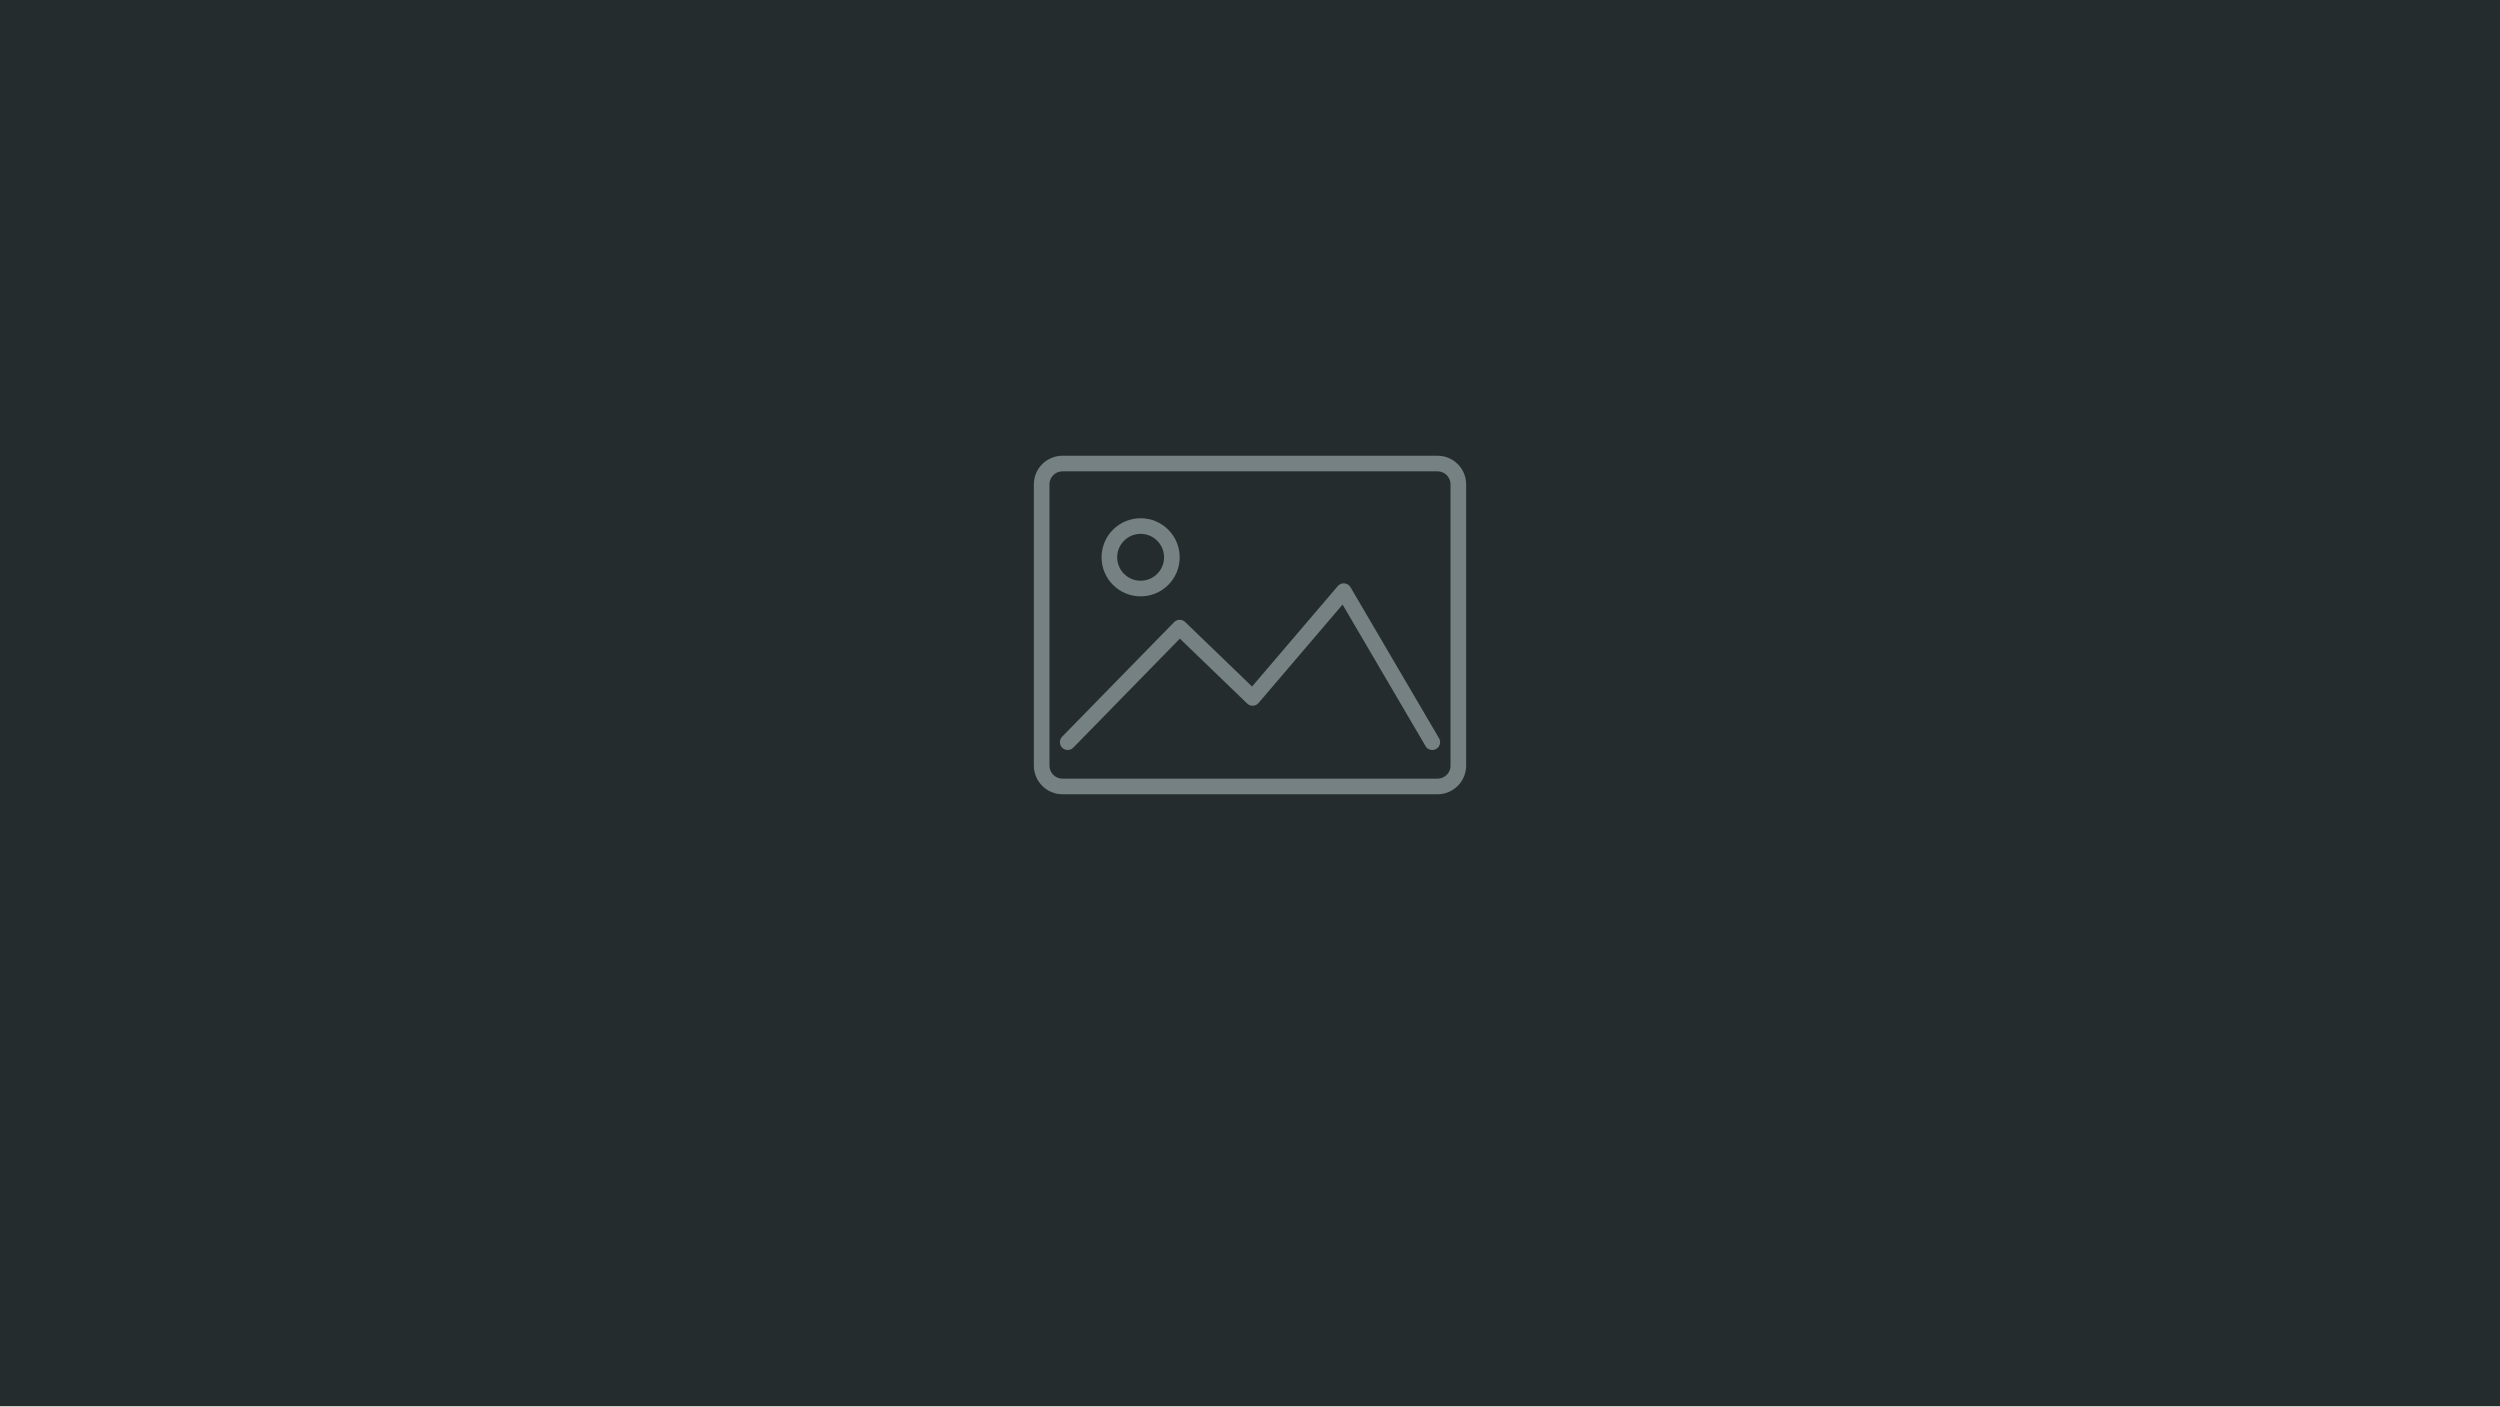
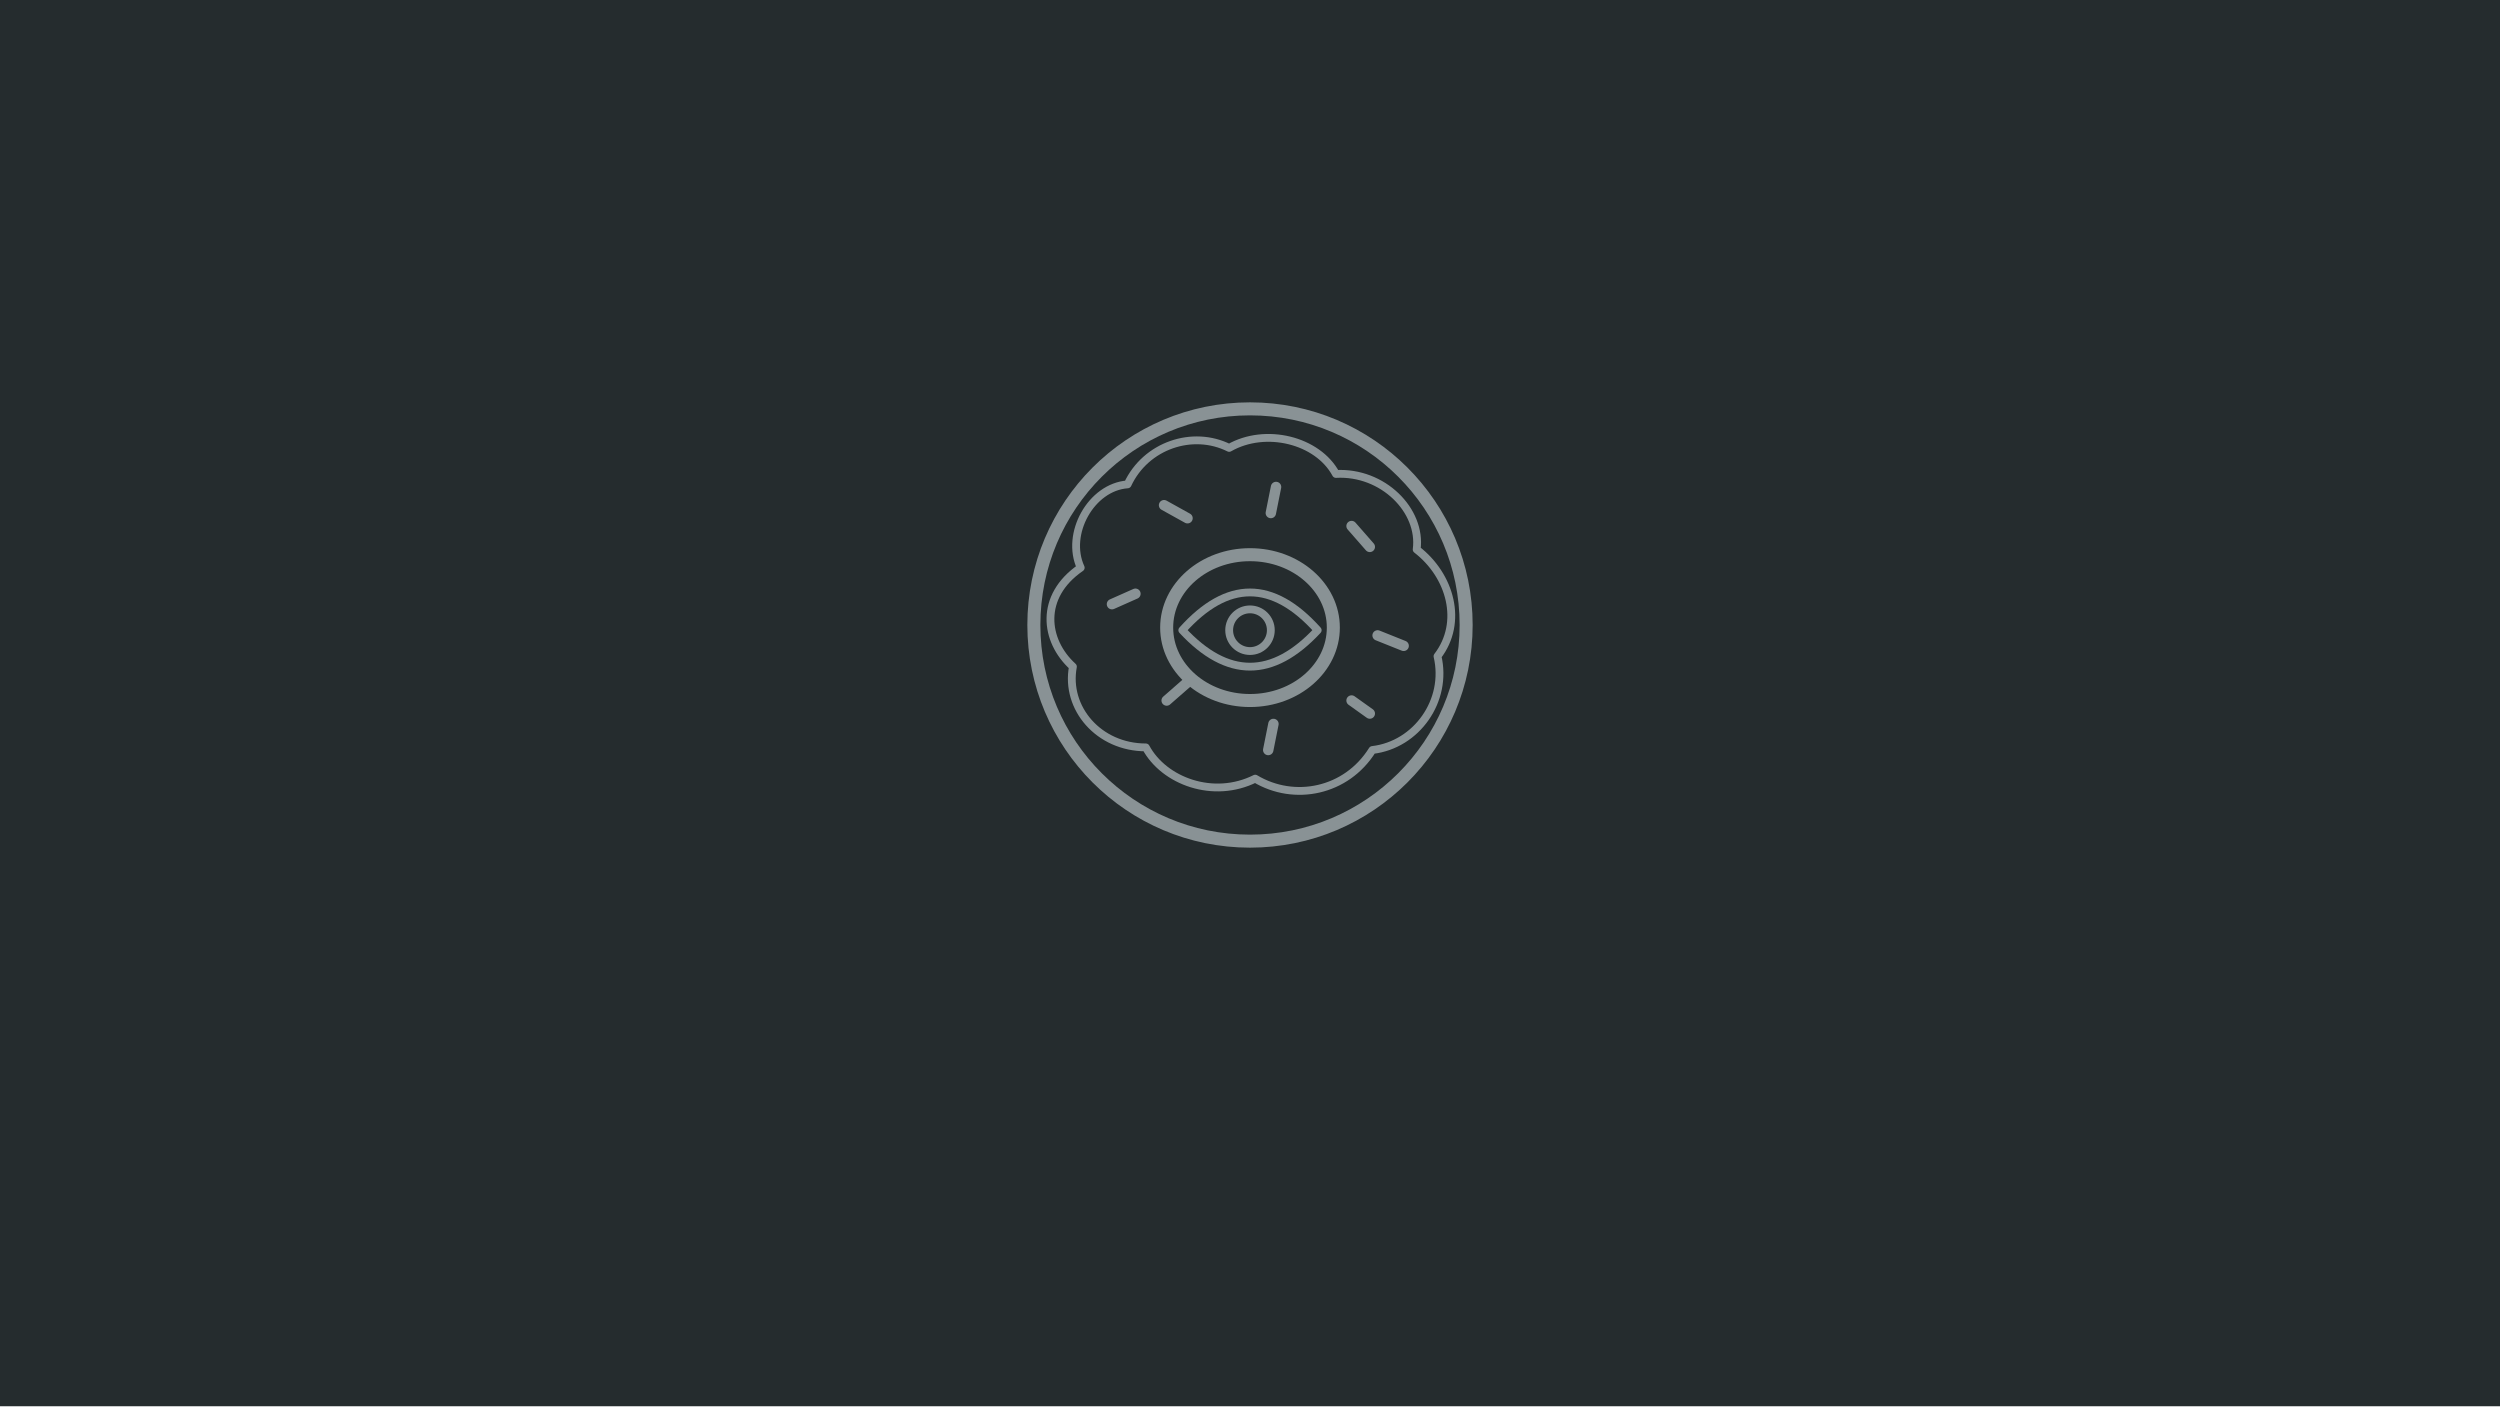
<svg xmlns="http://www.w3.org/2000/svg" width="960" height="540" viewBox="0 0 960 540">
  <rect width="960" height="540" fill="#252c2e" />
-   <g fill="none" stroke="#768184" stroke-width="6" stroke-linecap="round" stroke-linejoin="round">
-     <rect x="400" y="178" width="160" height="124" rx="8" />
-     <circle cx="438" cy="214" r="12" />
-     <path d="M410 285l43-44 28 27 35-41 34 58" />
+   <g fill="none" stroke="#899295" stroke-width="5" stroke-linecap="round" stroke-linejoin="round">
+     <circle cx="480" cy="240" r="83" />
+     <path d="M415 218c-6-13 4-31 18-32 7-15 25-21 39-14 14-8 34-3 41 10 18-1 33 14 31 29 13 10 18 28 8 41 4 17-8 34-25 36-10 16-30 20-45 11-16 8-35 1-42-12-18 0-31-15-28-31-11-10-13-27 3-38Z" stroke-width="3" />
+     <ellipse cx="480" cy="241" rx="32" ry="28" />
+     <path d="M454 242q26-29 52 0-26 28-52 0Z" stroke-width="3" />
+     <circle cx="480" cy="242" r="8" stroke-width="3" />
+     <path d="m447 194 9 5m34-12-2 10m31 5 7 8m-99 22 9-4m93 16 10 4m-91 21 8-7m31 26 2-10m30-9 7 5" stroke-width="4" />
  </g>
</svg>
